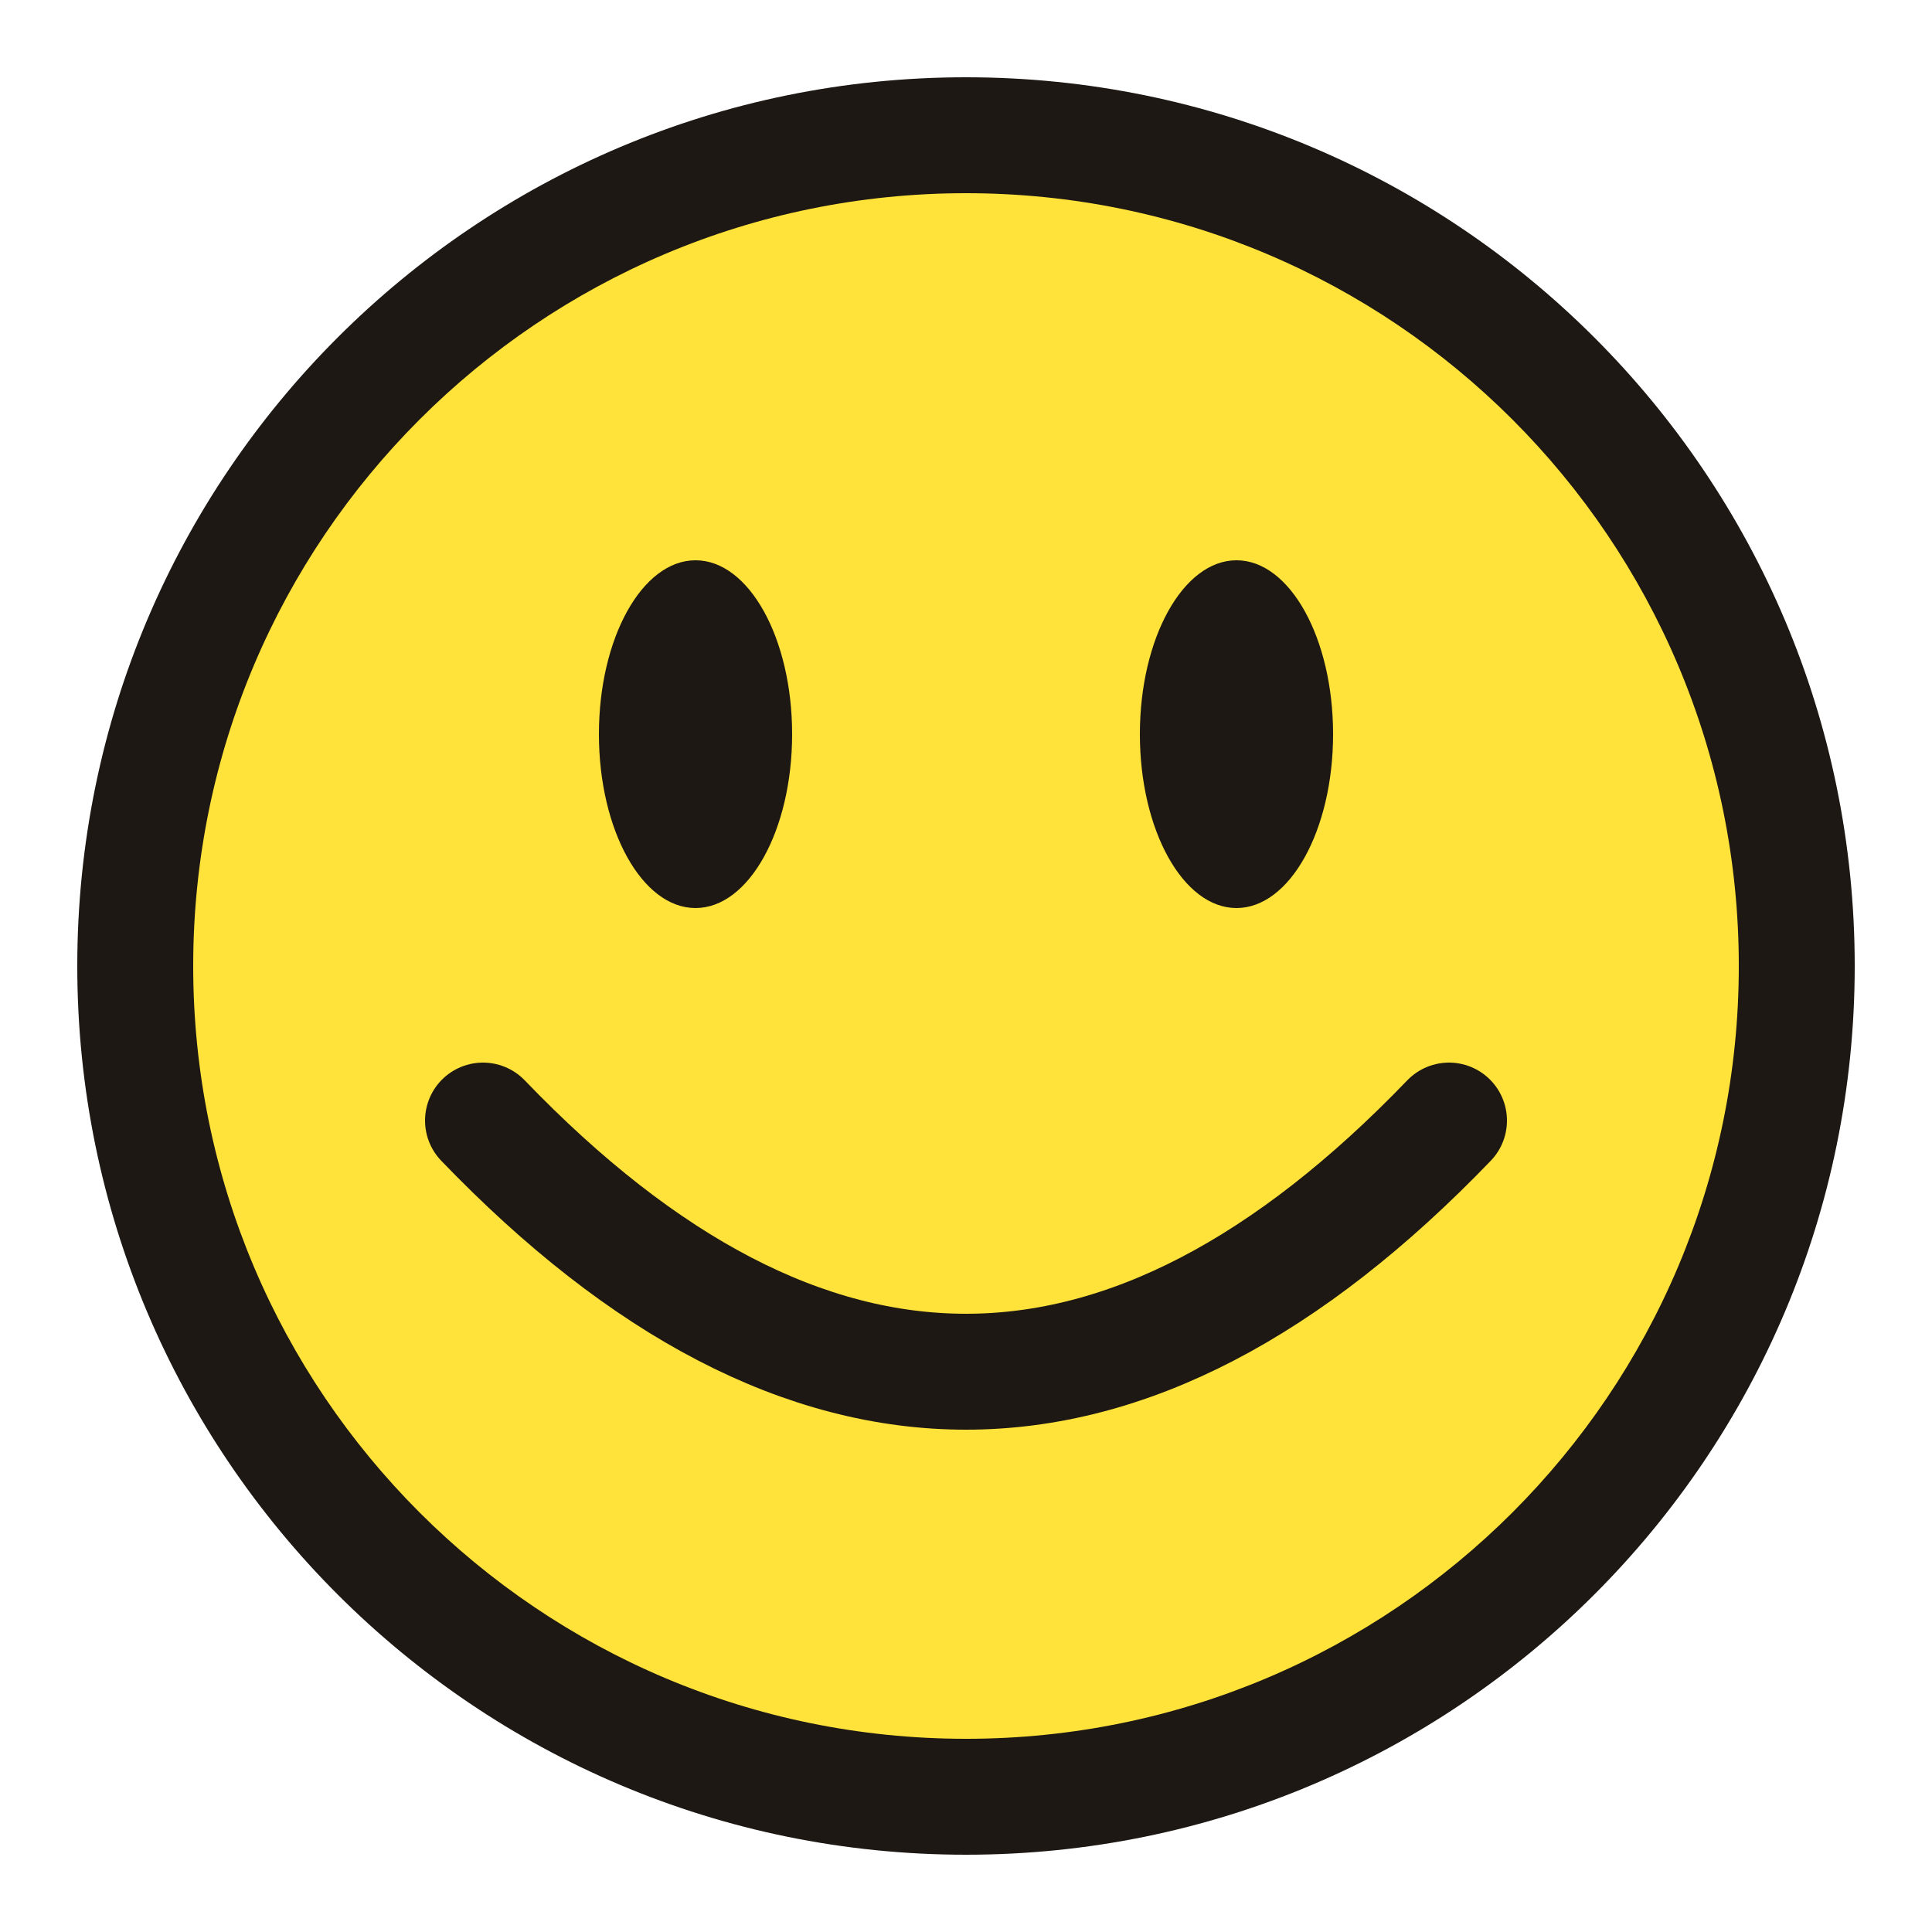
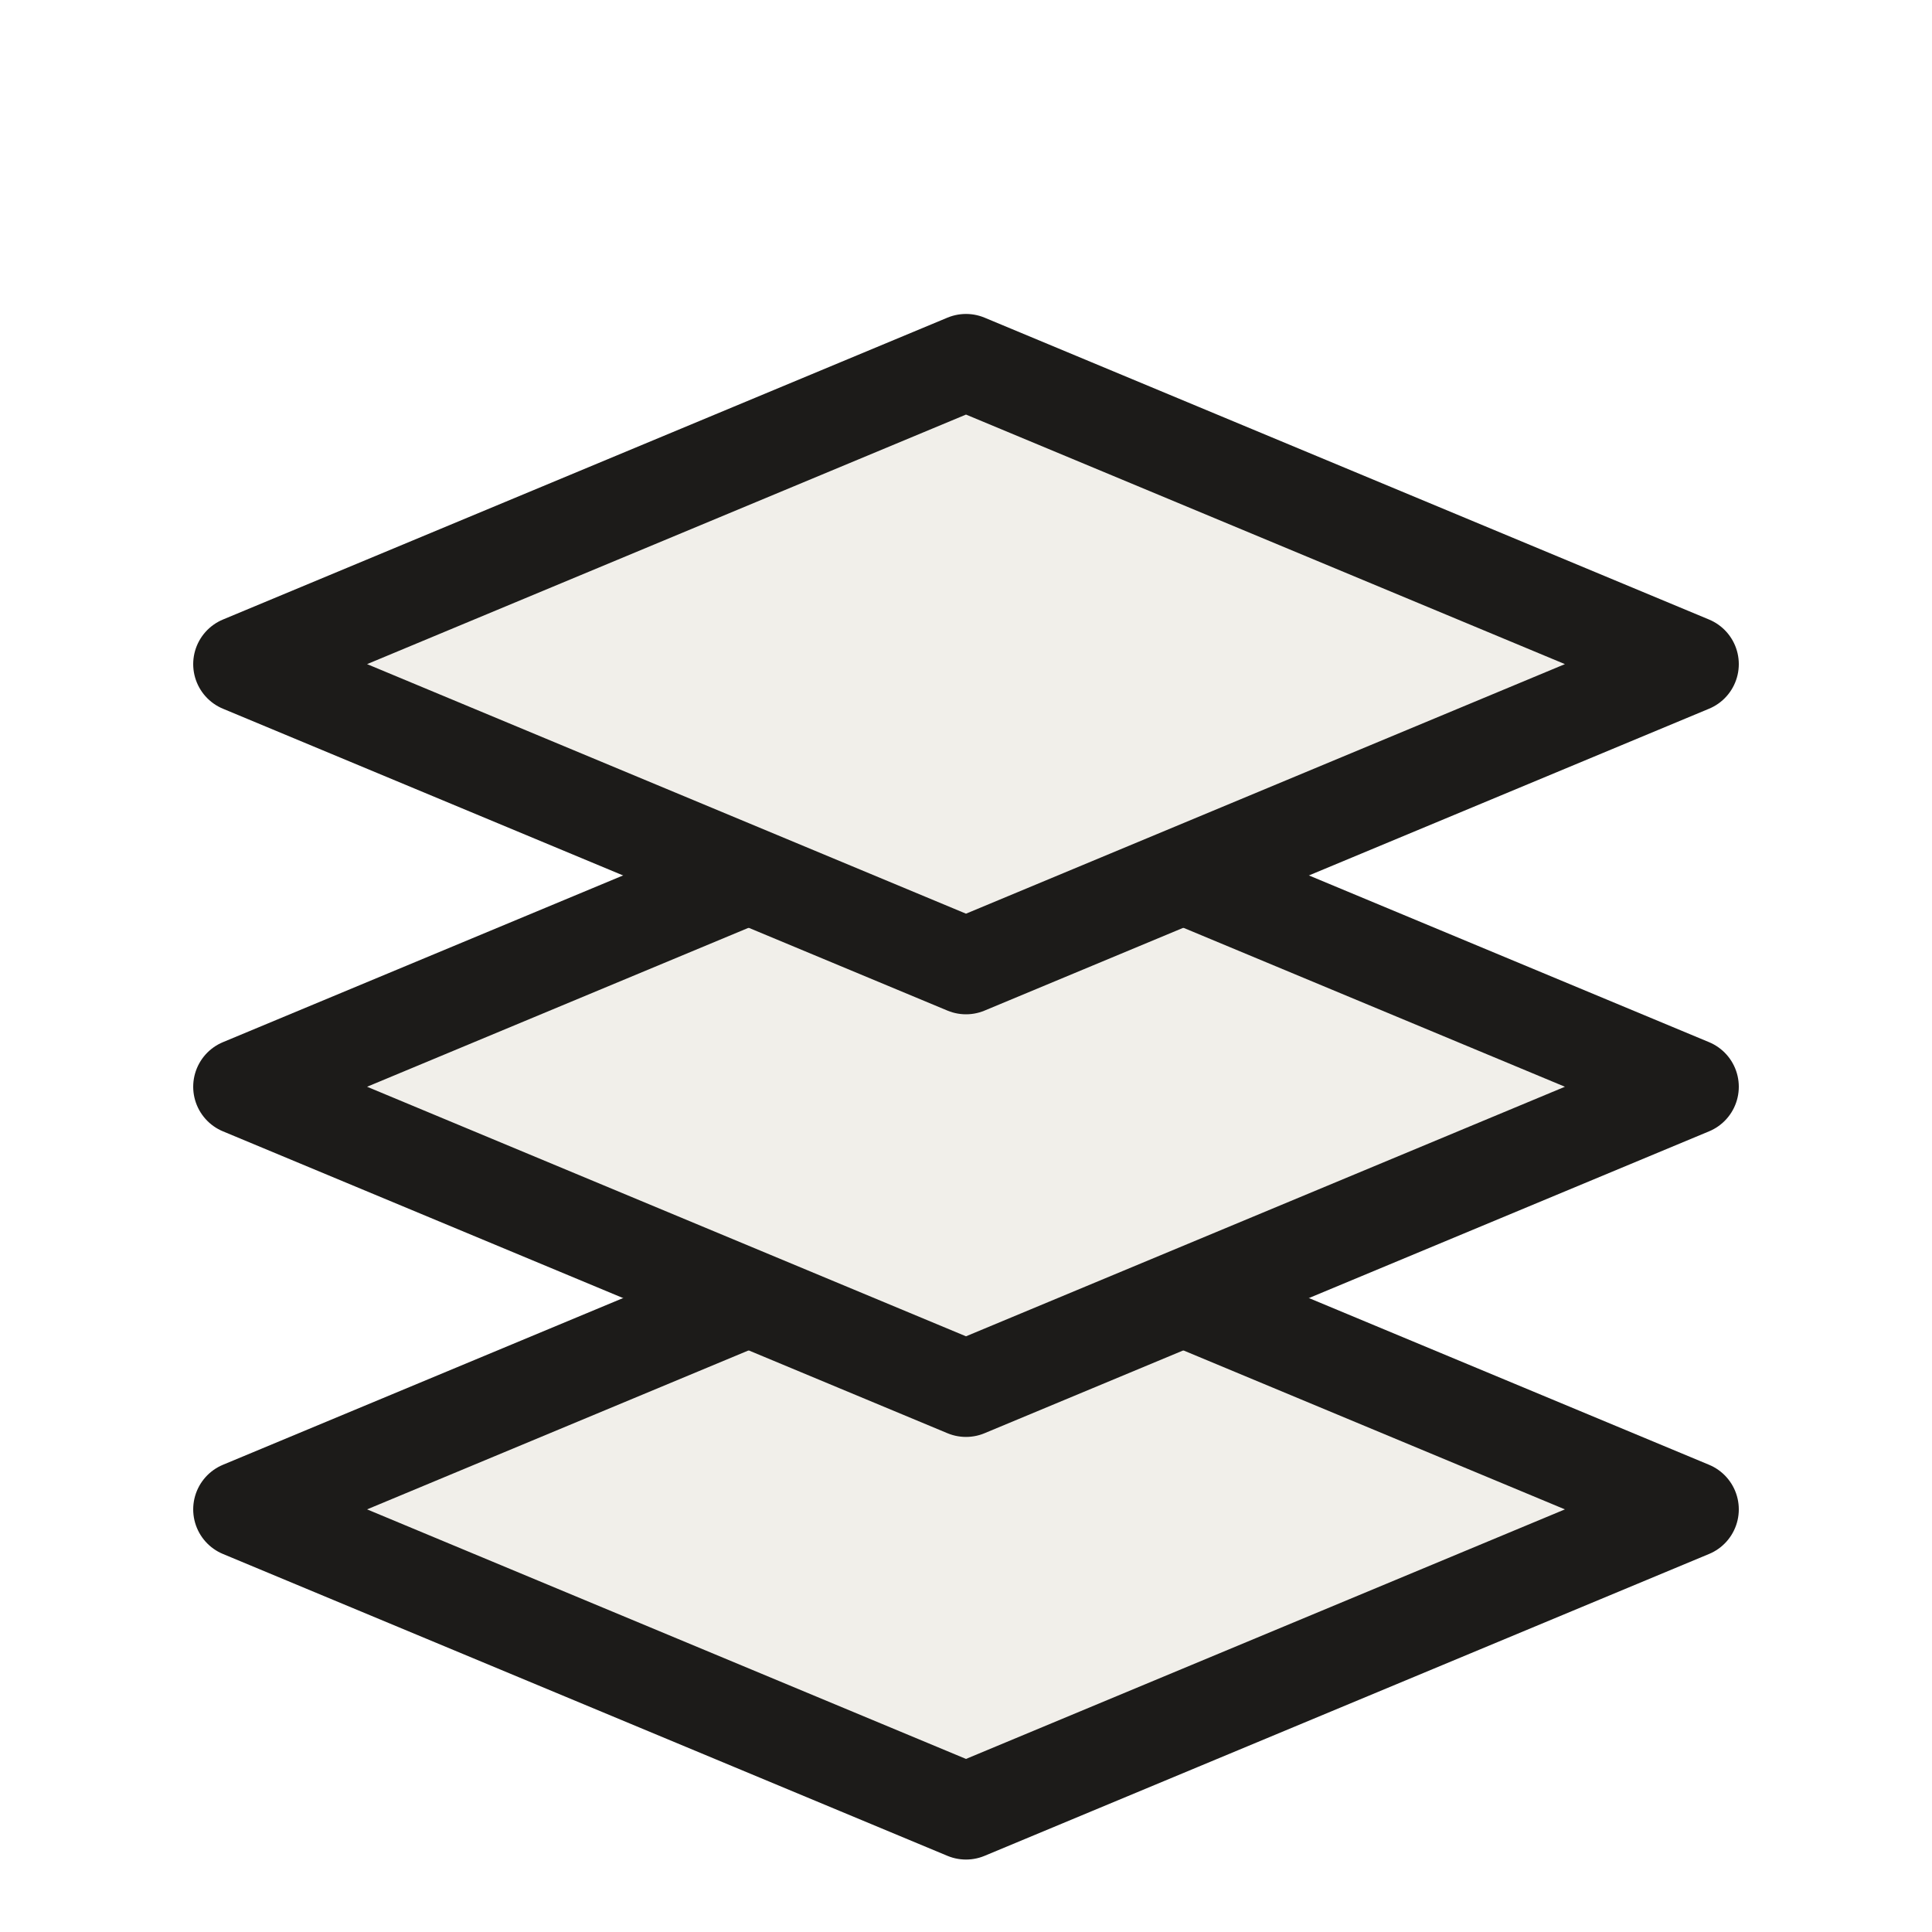
- <svg xmlns="http://www.w3.org/2000/svg" viewBox="0 0 100 100">
-   <circle cx="50" cy="50" r="46" fill="#1d1813" />
-   <circle cx="50" cy="50" r="40" fill="#ffe23a" />
-   <ellipse cx="36" cy="38" rx="5" ry="9" fill="#1d1813" />
-   <ellipse cx="64" cy="38" rx="5" ry="9" fill="#1d1813" />
-   <path d="M25,58 Q50,84 75,58" fill="none" stroke="#1d1813" stroke-width="6" stroke-linecap="round" />
+ <svg xmlns="http://www.w3.org/2000/svg" viewBox="0 0 32 32" fill="#f1efea" stroke="#1c1b19" stroke-width="1.6" stroke-linejoin="round">
+   <path d="M16 20 28 25 16 30 4 25Z" />
+   <path d="M16 13 28 18 16 23 4 18Z" />
+   <path d="M16 6 28 11 16 16 4 11Z" />
</svg>
